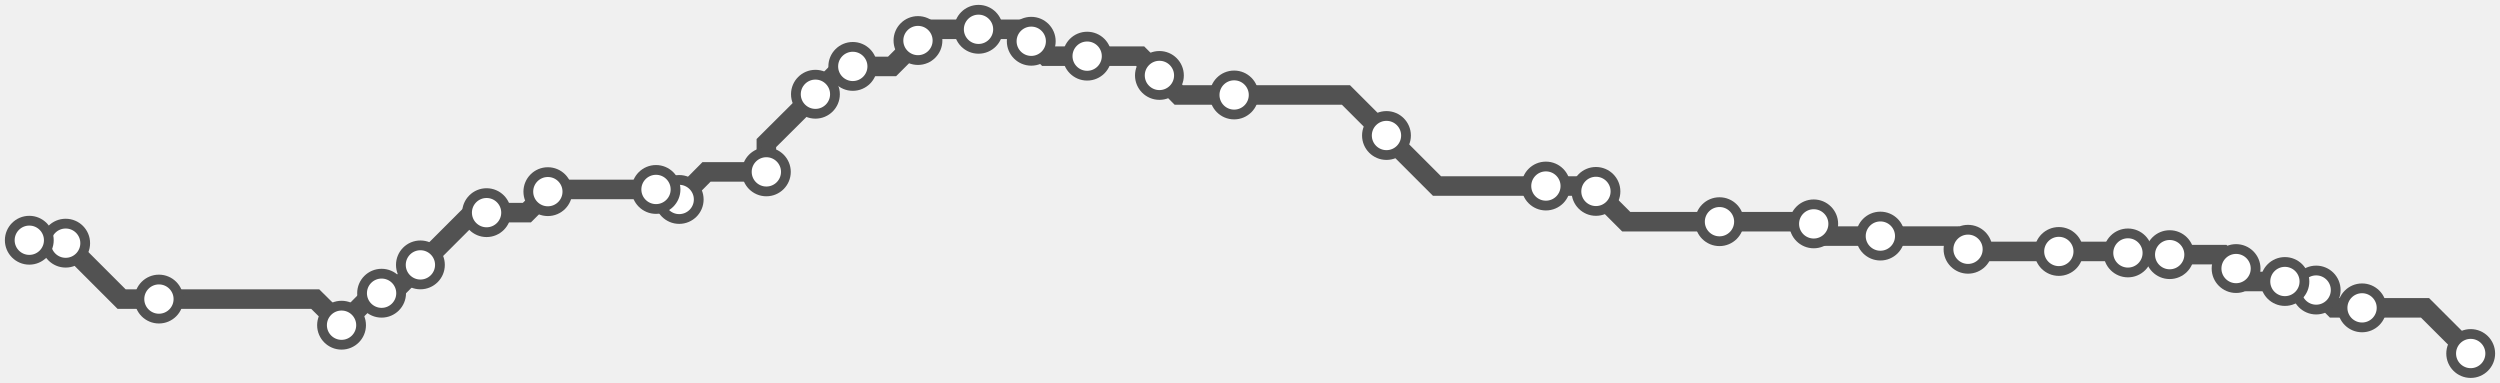
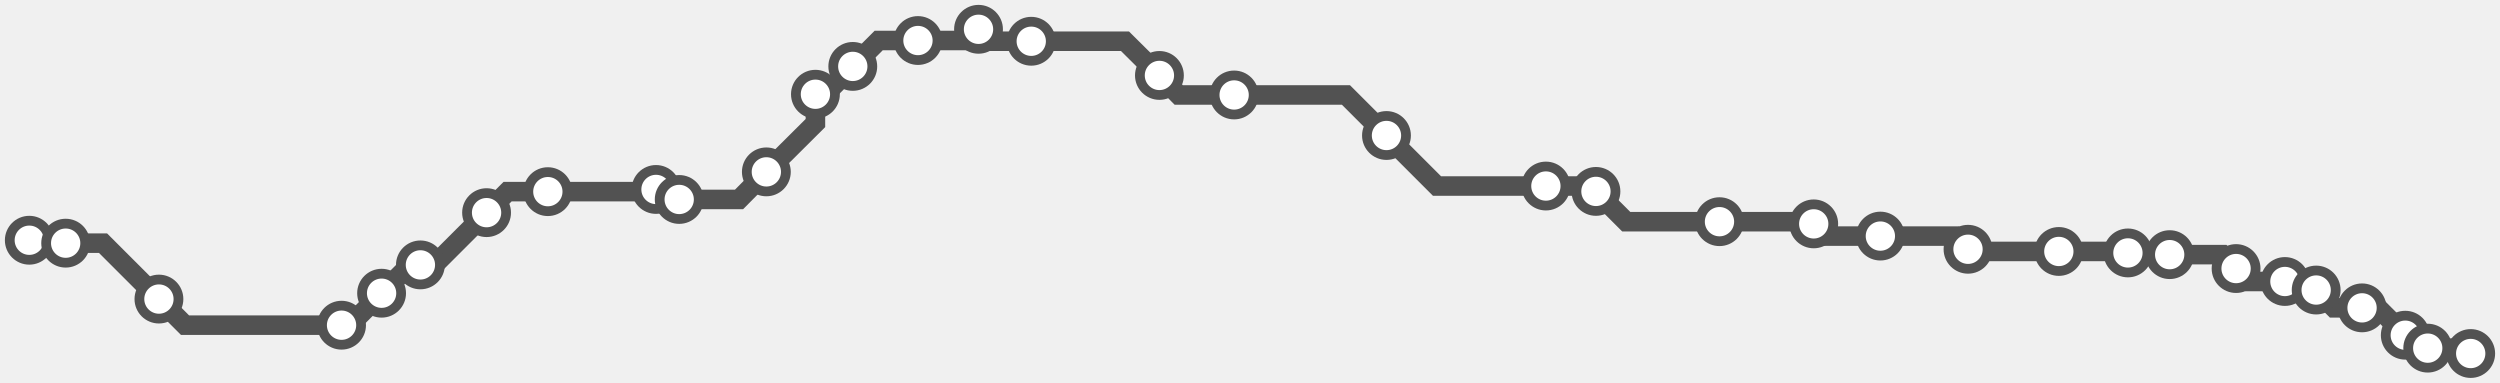
<svg xmlns="http://www.w3.org/2000/svg" width="1024.0" height="156.8">
-   <path d="M1012 144.781 L993.3 126.1 L967.5 126.1 L956.0 126.1 L948.7 118.8 L945.2 115.3 L935.9 115.3 L921.3 115.3 L915.9 110.0 L910.3 104.3 L888.7 104.3 L872.3 104.3 L871.6 103.6 L870.9 103.0 L843.3 103.0 L807.0 103.0 L806.1 102.1 L800.8 96.7 L770.2 96.7 L747.9 96.7 L742.9 91.7 L742.0 90.8 L704.3 90.8 L666.1 90.8 L653.7 78.4 L651.5 76.2 L633.2 76.2 L588.6 76.2 L567.9 55.5 L551.3 38.9 L505.5 38.9 L482.8 38.9 L474.9 30.9 L467.0 23.0 L445.3 23.0 L428.5 23.0 L422.4 16.9 L417.5 12.0 L400.8 12.0 L380.6 12.0 L376.0 16.6 L365.4 27.2 L349.3 27.2 L345.3 27.2 L334.0 38.6 L313.9 58.6 L313.9 70.4 L289.4 70.4 L278.2 81.7 L274.1 77.6 L268.7 77.6 L225.3 77.6 L224.4 78.5 L215.8 87.1 L199.3 87.1 L193.6 87.1 L172.2 108.5 L160.7 120.1 L156.3 120.1 L153.0 120.1 L139.9 133.2 L129.1 122.5 L65.1 122.5 L49.8 122.5 L26.9 99.6 L25.7 98.4 L12.0 98.4 " />
+   <path d="M12.0 98.402 L13.2 99.6 L26.9 99.6 L42.2 99.6 L65.1 122.5 L75.8 133.2 L139.9 133.2 L143.2 133.2 L156.3 120.1 L167.9 108.5 L172.2 108.5 L177.9 108.5 L199.3 87.1 L207.9 78.5 L224.4 78.5 L267.8 78.5 L268.7 77.6 L272.7 81.7 L278.2 81.7 L302.7 81.7 L313.9 70.4 L334.0 50.4 L334.0 38.6 L338.0 38.6 L349.3 27.2 L359.9 16.6 L376.0 16.6 L396.1 16.6 L400.8 12.0 L405.6 16.9 L422.4 16.9 L460.8 16.9 L474.9 30.9 L482.8 38.9 L505.5 38.9 L551.3 38.9 L567.9 55.5 L588.6 76.2 L633.2 76.2 L651.5 76.2 L653.7 78.4 L666.1 90.8 L704.3 90.8 L742.0 90.8 L742.9 91.7 L747.9 96.7 L770.2 96.7 L800.8 96.7 L806.1 102.1 L807.0 103.0 L843.3 103.0 L870.9 103.0 L871.6 103.6 L872.3 104.3 L888.7 104.3 L910.3 104.3 L915.9 110.0 L921.3 115.3 L935.9 115.3 L945.2 115.3 L948.7 118.8 L956.0 126.1 L967.5 126.1 L974.0 126.1 L985.2 137.3 L990.5 142.6 L994.4 142.6 L1009.8 142.6 L1012.0 144.8 " />
+   <circle cx="12.0" cy="98.4" r="8" />
+   <circle cx="26.9" cy="99.6" r="8" />
+   <circle cx="65.1" cy="122.5" r="8" />
+   <circle cx="139.9" cy="133.2" r="8" />
+   <circle cx="156.3" cy="120.1" r="8" />
+   <circle cx="172.2" cy="108.5" r="8" />
+   <circle cx="199.3" cy="87.1" r="8" />
+   <circle cx="224.4" cy="78.5" r="8" />
+   <circle cx="268.7" cy="77.6" r="8" />
+   <circle cx="278.2" cy="81.7" r="8" />
+   <circle cx="313.9" cy="70.4" r="8" />
+   <circle cx="334.0" cy="38.6" r="8" />
+   <circle cx="349.3" cy="27.2" r="8" />
+   <circle cx="376.0" cy="16.6" r="8" />
+   <circle cx="400.8" cy="12.0" r="8" />
+   <circle cx="422.4" cy="16.9" r="8" />
+   <circle cx="474.9" cy="30.9" r="8" />
+   <circle cx="505.5" cy="38.9" r="8" />
+   <circle cx="567.9" cy="55.5" r="8" />
+   <circle cx="633.2" cy="76.2" r="8" />
+   <circle cx="653.7" cy="78.4" r="8" />
+   <circle cx="704.3" cy="90.8" r="8" />
+   <circle cx="742.9" cy="91.7" r="8" />
+   <circle cx="770.2" cy="96.7" r="8" />
+   <circle cx="806.1" cy="102.1" r="8" />
+   <circle cx="843.3" cy="103.0" r="8" />
+   <circle cx="871.6" cy="103.6" r="8" />
+   <circle cx="888.7" cy="104.3" r="8" />
+   <circle cx="915.9" cy="110.0" r="8" />
+   <circle cx="935.9" cy="115.3" r="8" />
+   <circle cx="948.7" cy="118.8" r="8" />
+   <circle cx="967.5" cy="126.1" r="8" />
+   <circle cx="985.2" cy="137.3" r="8" />
+   <circle cx="994.4" cy="142.6" r="8" />
  <circle cx="1012.0" cy="144.8" r="8" />
-   <circle cx="967.5" cy="126.1" r="8" />
-   <circle cx="948.7" cy="118.8" r="8" />
-   <circle cx="935.9" cy="115.3" r="8" />
-   <circle cx="915.9" cy="110.0" r="8" />
-   <circle cx="888.7" cy="104.3" r="8" />
-   <circle cx="871.6" cy="103.6" r="8" />
-   <circle cx="843.3" cy="103.0" r="8" />
-   <circle cx="806.1" cy="102.1" r="8" />
-   <circle cx="770.2" cy="96.7" r="8" />
-   <circle cx="742.9" cy="91.7" r="8" />
-   <circle cx="704.3" cy="90.8" r="8" />
-   <circle cx="653.7" cy="78.4" r="8" />
-   <circle cx="633.2" cy="76.2" r="8" />
-   <circle cx="567.9" cy="55.5" r="8" />
-   <circle cx="505.5" cy="38.9" r="8" />
-   <circle cx="474.9" cy="30.9" r="8" />
-   <circle cx="445.3" cy="23.0" r="8" />
-   <circle cx="422.4" cy="16.9" r="8" />
-   <circle cx="400.8" cy="12.0" r="8" />
-   <circle cx="376.0" cy="16.6" r="8" />
-   <circle cx="349.3" cy="27.2" r="8" />
-   <circle cx="334.0" cy="38.6" r="8" />
-   <circle cx="313.9" cy="70.4" r="8" />
-   <circle cx="278.2" cy="81.7" r="8" />
-   <circle cx="268.7" cy="77.6" r="8" />
-   <circle cx="224.4" cy="78.5" r="8" />
-   <circle cx="199.3" cy="87.1" r="8" />
-   <circle cx="172.2" cy="108.5" r="8" />
-   <circle cx="156.3" cy="120.1" r="8" />
-   <circle cx="139.9" cy="133.2" r="8" />
-   <circle cx="65.1" cy="122.5" r="8" />
-   <circle cx="26.9" cy="99.6" r="8" />
-   <circle cx="12.0" cy="98.4" r="8" />
  <style>
circle {
fill: white;
stroke: #525252;
stroke-width: 4;
}
path {
fill: none;
stroke: #525252;
stroke-width: 8;
}</style>
</svg>
